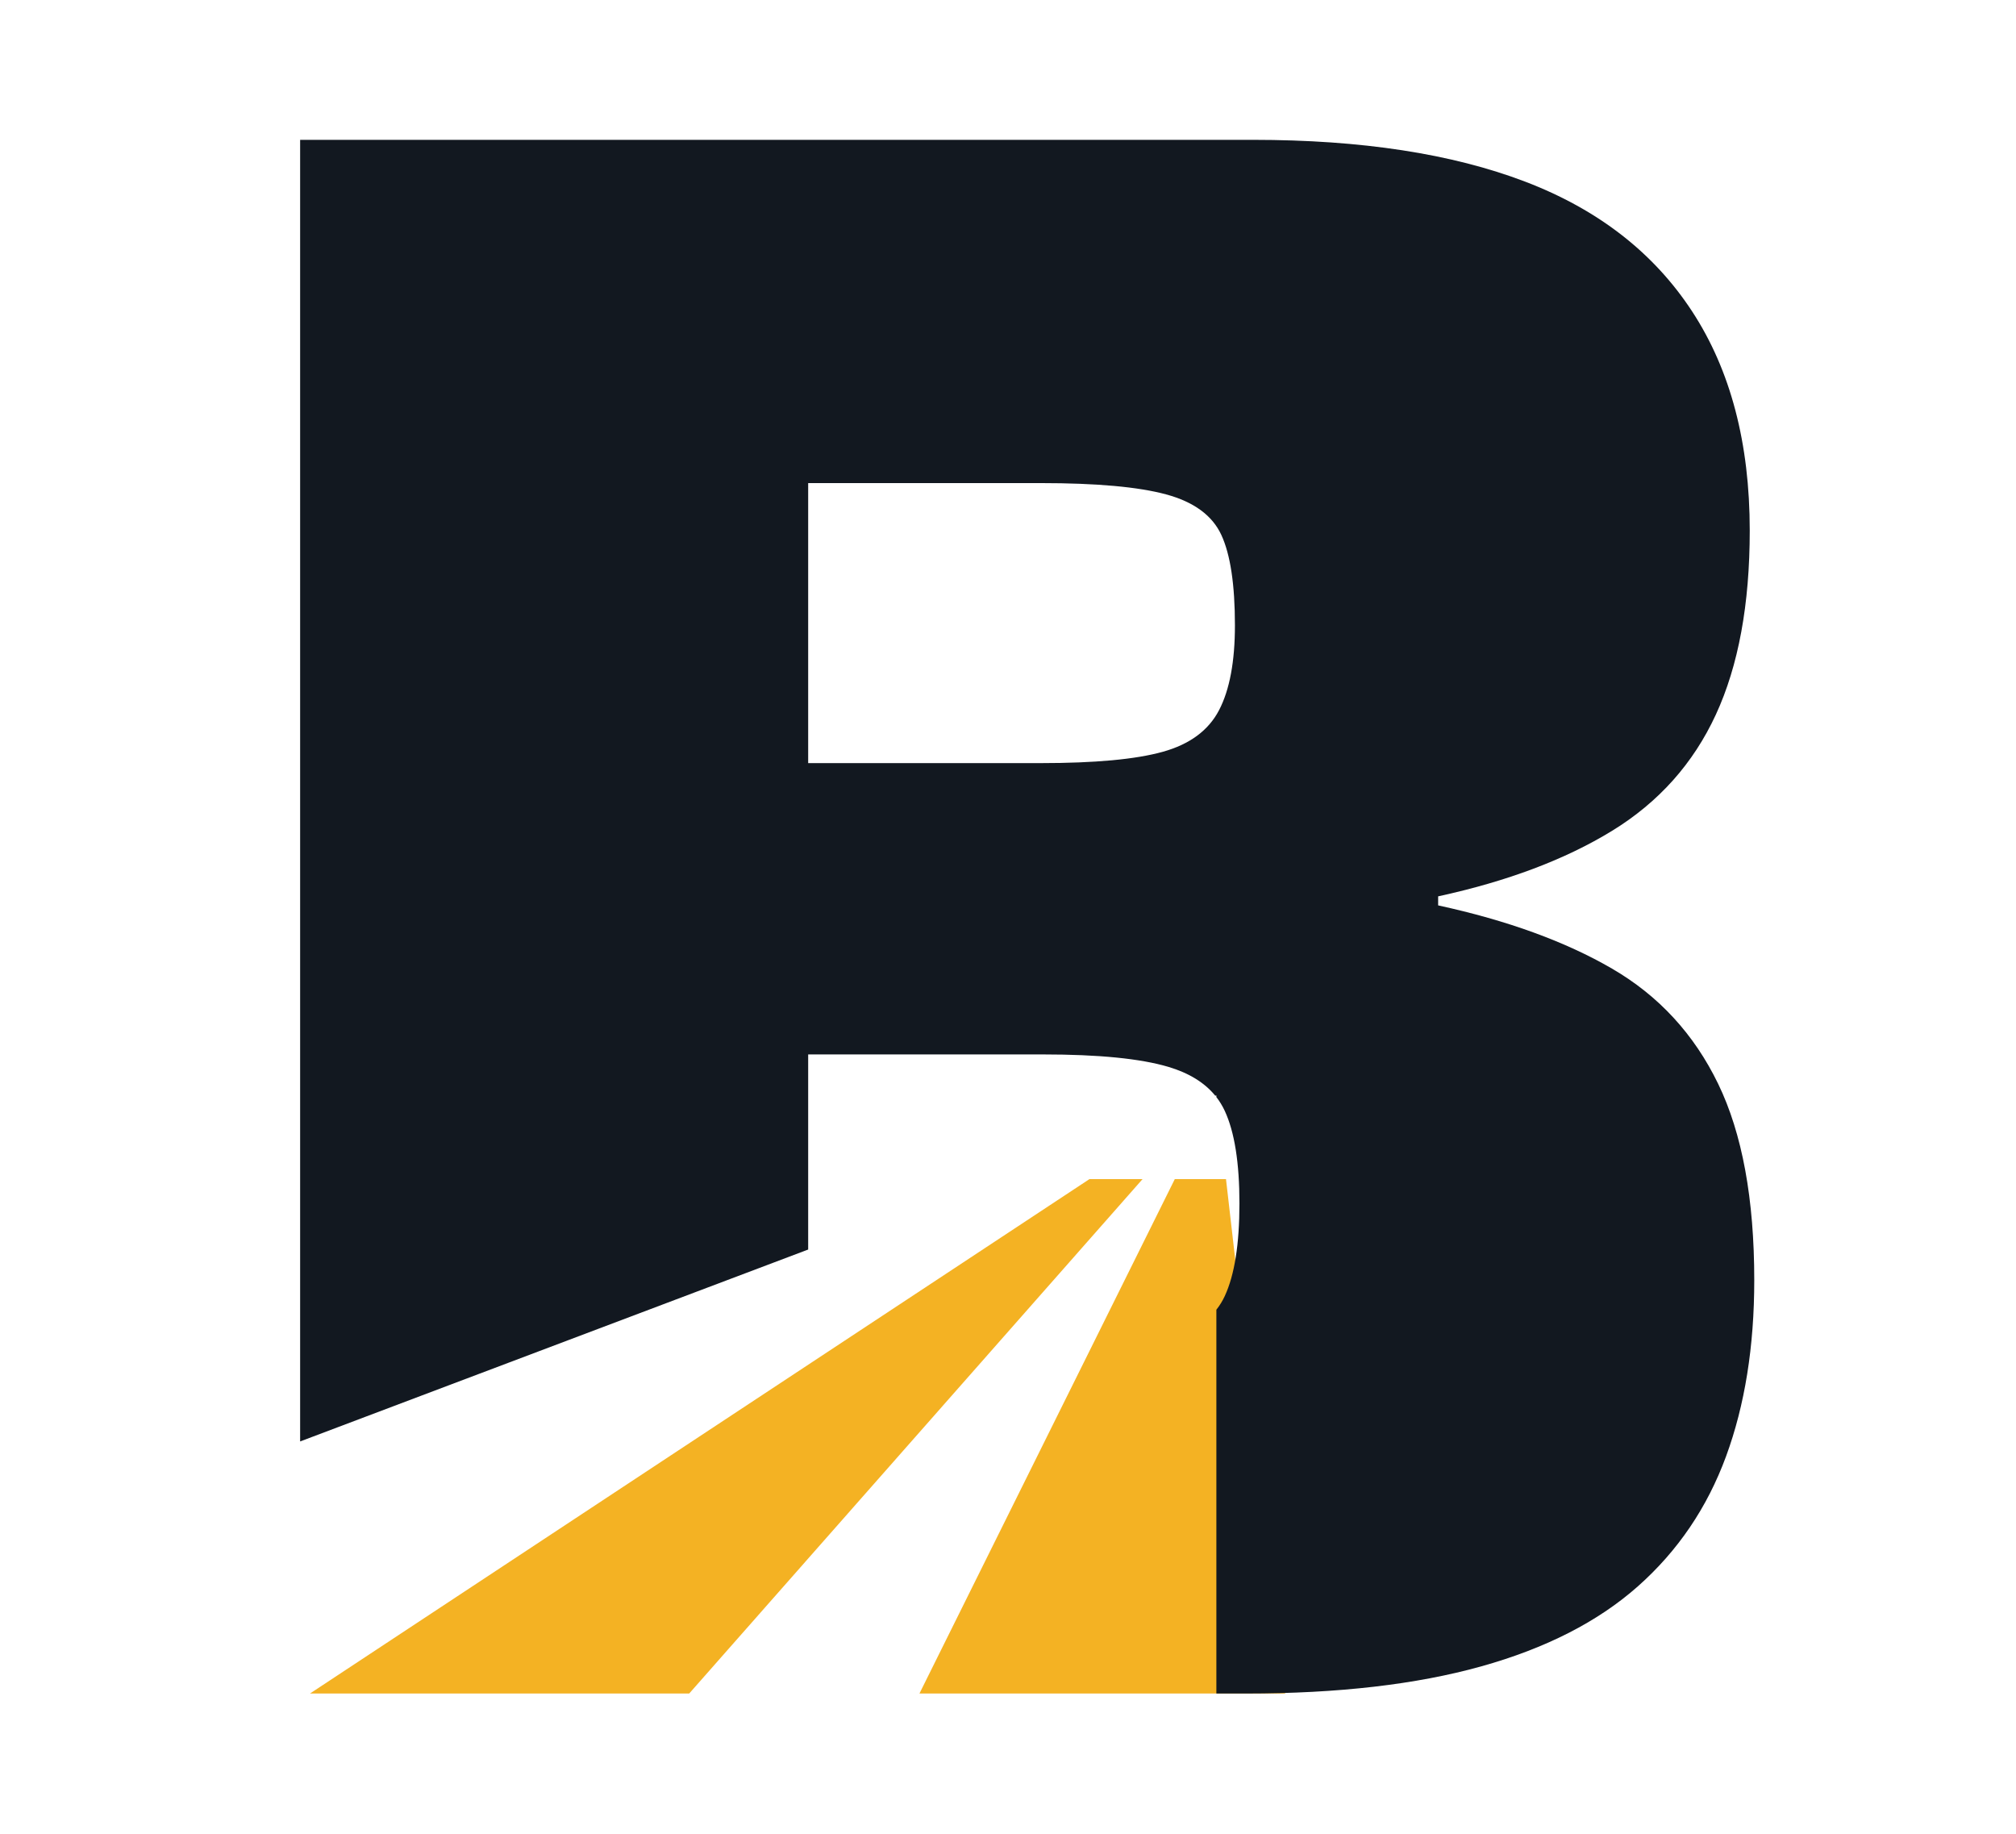
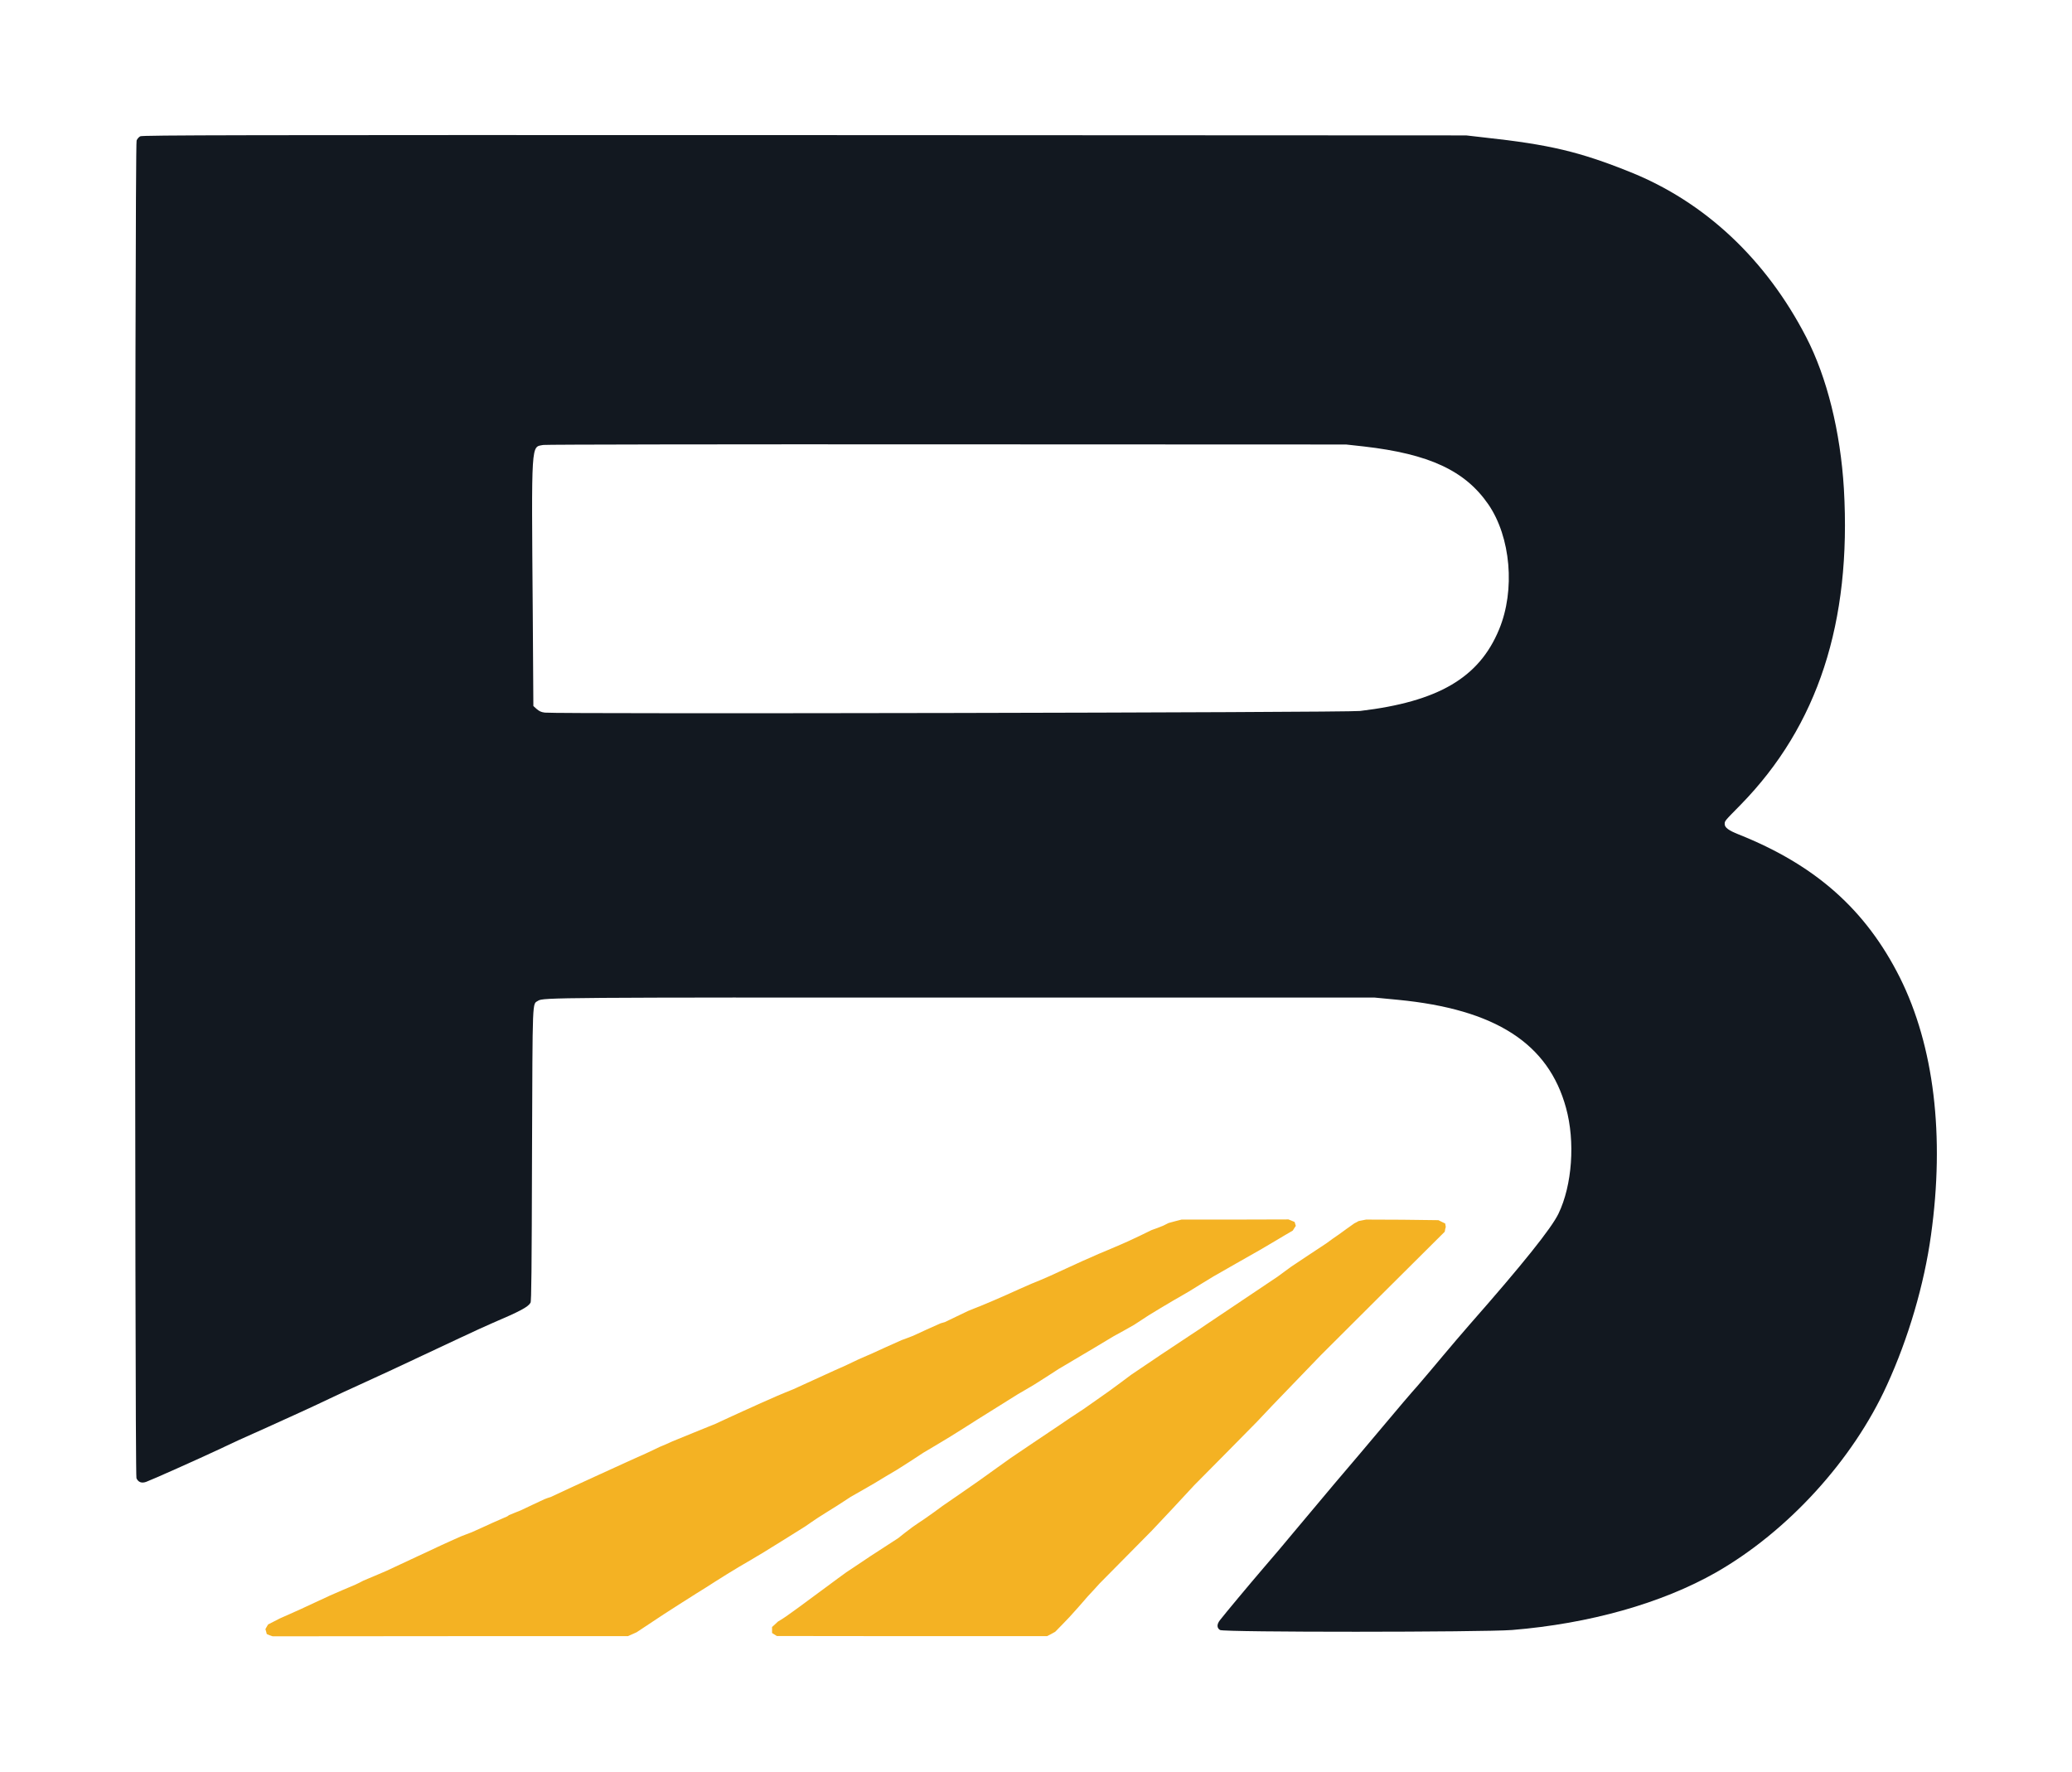
- <svg xmlns="http://www.w3.org/2000/svg" viewBox="-90.00 -90.00 1297.73 1180.00" role="img" aria-label="Autotrasporti Bizzotto">
-   <path fill="#F4B223" d="M109.54,1000.00 L353.65,1000.00 L645.49,668.90 L611.31,668.90 Z" />
-   <path fill="#F4B223" d="M501.86,1000.00 L737.26,1000.00 L699.19,668.90 L666.24,668.90 Z" />
-   <path fill="#121820" d="M103.198 837.756V0.0H716.57Q821.221 0.0 891.715 26.89Q962.209 53.779 999.273 110.465Q1036.337 167.151 1036.337 251.453Q1036.337 322.674 1014.535 369.913Q992.733 417.151 947.674 444.767Q902.616 472.384 835.756 486.919V492.733Q902.616 507.267 947.674 533.43Q992.733 559.593 1015.988 607.558Q1039.244 655.523 1039.244 734.012Q1039.244 797.965 1021.076 847.384Q1002.907 896.802 964.39 930.959Q925.872 965.116 863.372 982.558Q800.872 1000.0 712.209 1000.0H692.994V752.981Q696.194 748.941 698.401 744.186Q707.849 723.837 707.849 684.593Q707.849 645.349 698.401 625.0Q696.18 620.216 692.994 616.114V615.0L692.312 615.258Q681.965 602.574 662.064 596.657Q635.174 588.663 581.395 588.663H430.233V714.241L103.198 837.756ZM430.233 401.163H579.942Q632.267 401.163 658.43 393.895Q684.593 386.628 694.767 367.006Q704.942 347.384 704.942 312.5Q704.942 273.256 696.221 254.36Q687.5 235.465 660.61 228.198Q633.721 220.93 579.942 220.93H430.233Z" />
+ <svg xmlns="http://www.w3.org/2000/svg" viewBox="-90.00 -90.00 1380.25 1180.00" role="img" aria-label="Autotrasporti Bizzotto">
+   <path fill="#F4B223" d="M692.8 723.5 688.4 724.7 686.6 725.6 684.8 726.5 681 728 677.1 729.4 669.3 733.2 661.4 736.9 657.1 738.8 652.9 740.6 647.5 742.9 642 745.2 636.6 747.6 631.1 750 620.2 755 609.3 760 603.3 762.6 597.2 765.1 589 768.7 580.8 772.4 572.1 776.2 563.3 779.9 559 781.6 554.8 783.3 547.1 787 539.4 790.7 538 791.1 536.6 791.5 527.4 795.6 518.3 799.8 514.4 801.3 510.6 802.7 500.3 807.3 490 812 485.8 813.8 481.5 815.7 477.3 817.7 473.1 819.7 466.1 822.8 459.1 826 448.8 830.7 438.5 835.4 433.1 837.6 427.6 839.9 422.2 842.3 416.7 844.7 411 847.3 405.2 849.9 395.8 854.2 386.5 858.5 372.2 864.3 358 870.1 353.8 872 349.5 873.8 344.7 876.1 339.8 878.4 333.5 881.2 327.1 884.1 316.8 888.8 306.5 893.5 291.7 900.3 276.9 907.2 274.7 907.9 272.6 908.7 264.7 912.4 256.9 916.1 252.9 917.7 249 919.3 248.4 919.8 247.7 920.2 242.9 922.3 238.1 924.4 231.1 927.6 224.2 930.7 220.5 932.1 216.9 933.5 210.2 936.5 203.6 939.5 185.4 948 167.2 956.5 159.7 959.7 152.1 962.9 149.4 964.3 146.7 965.6 138.2 969.2 129.7 972.9 120 977.4 110.3 981.9 103.4 985 96.4 988.1 92.5 990.1 88.6 992.1 87.7 993.6 86.8 995.2 87.3 996.9 87.7 998.5 89.6 999.3 91.6 1000 209.9 999.9H328.3L331.2 998.6L334.1 997.3L343 991.4L351.9 985.5L363.1 978.3L374.3 971.2L380.4 967.4L386.5 963.5L394.3 958.6L402.2 953.8L410.4 949L418.6 944.1L432.5 935.5L446.4 926.8L450.6 923.9L454.9 921L460.9 917.2L467 913.4L471.8 910.3L476.7 907.1L484.6 902.6L492.4 898.1L500 893.5L507.6 889L516.4 883.4L525.1 877.7L534.2 872.3L543.3 866.8L552.1 861.3L560.9 855.7L574.5 847.2L588.1 838.7L593.6 835.5L599 832.3L607.2 827.1L615.4 821.8L620.5 818.8L625.7 815.7L638.7 808L651.7 800.2L658.6 796.4L665.5 792.5L670.4 789.3L675.3 786.1L683.2 781.3L691.1 776.6L696.5 773.5L702 770.3L710.1 765.3L718.3 760.3L733.7 751.5L749.2 742.7L757.7 737.7L766.1 732.7L768.7 731.2L771.2 729.7L772.2 728.1L773.2 726.6L772.8 725.3L772.4 724L770.3 723.1L768.3 722.3L732.7 722.4H697.1L692.8 723.5ZM817.5 722.9 815 723.4 813.6 724.2 812.2 724.9 807 728.6 801.9 732.3 797.7 735.2 793.6 738.2 781.8 746 770.1 753.8 765.6 757.1 761.1 760.4 737.4 776.3 713.7 792.2 708.7 795.6 703.7 798.9 683.5 812.3 663.5 825.8 656.4 831.1 649.2 836.4 640.4 842.6 631.7 848.7 622.9 854.5 614.2 860.4 598.7 870.8 583.3 881.2 578.7 884.5 574.2 887.7 567.8 892.3 561.5 896.8 549.7 905 537.8 913.2 531.8 917.6 525.7 921.9 521.8 924.5 517.9 927.2 513 930.9 508.2 934.7 499.1 940.6 490 946.5 481.8 952 473.7 957.4 468.2 961.4 462.8 965.4 452.5 973 442.2 980.6 437.9 983.7 433.7 986.7 431 988.5 428.2 990.2 426.3 992 424.3 993.8V995.8V997.8L425.9 998.8L427.5 999.8L517.4 999.9L607.5 999.9L610.2 998.5L612.9 997L617.7 992.1L622.4 987.2L628.6 980.3L634.7 973.3L638.6 969.1L642.5 964.8L659.8 947.3L677.2 929.7L691.4 914.6L705.5 899.4L726.5 878.2L747.4 857L752.5 851.6L757.7 846.1L773.7 829.5L789.8 812.8L831.1 771.6L872.4 730.5L872.7 728.8L873.1 727.3L872.9 726.1L872.7 725L870.4 723.9L868.2 722.8L844.1 722.5L820 722.4L817.5 722.9Z" />
+   <path fill="#121820" d="M3.4 0.8C2.5 1.3 1.4 2.5 1 3.6C-0.3 6.5 -0.3 891.7 0.9 894.7C2.1 897.4 4.4 898.2 7.4 897.1C11.3 895.7 42.8 881.6 54.3 876.2C65.6 870.8 70.7 868.5 88.2 860.7C104.6 853.3 119.3 846.6 129.7 841.6C134.7 839.2 143.8 835 150 832.2C160.2 827.6 173.4 821.5 216.7 801.1C225.1 797.1 234.7 792.8 237.9 791.4C256.4 783.5 261.7 780.7 263.4 777.8C264 776.8 264.2 756 264.4 679C264.8 571.7 264.5 579.3 268.5 576.6C271.6 574.5 281.2 574.4 561.8 574.5H825.5L841.2 576C906.2 582.3 941.5 605.1 953.2 648C959.4 670.5 957.3 699.5 948.2 718.4C943.5 728.2 924.2 752.3 889.1 792.2C884.4 797.6 876.5 806.8 871.5 812.8C866.5 818.8 858.9 827.8 854.6 832.8C850.1 837.8 839.9 849.8 831.8 859.5C823.7 869.2 808.8 886.8 798.8 898.5C788.9 910.3 776.6 924.9 771.7 930.8C766.7 936.9 757.8 947.4 751.9 954.2C741.7 966.1 726.2 984.7 722.7 989.2C720.5 992 720.5 994.4 722.7 995.8C725.1 997.4 897.6 997.3 917.2 995.8C968.8 991.6 1017 978 1053.2 957.4C1100.9 930.1 1144.3 882.6 1167 832.6C1181.3 801.4 1191.8 765.5 1196.3 732.9C1205.6 666.5 1198.3 606.7 1175.6 561.2C1152.9 516 1119.5 486.3 1068.1 465.8C1061.5 463.2 1058.9 461.2 1058.9 459C1058.9 456.8 1058.6 457.2 1069.6 446C1121 393.4 1143.4 324.6 1138.3 235.6C1136 197.6 1127.1 161.5 1113.2 134.6C1086.4 82.7 1045.7 44.5 995.7 24.5C962.3 11.1 942.2 6.3 898.9 1.6L886.7 0.2L445.8 0C65.4 -0.1 4.7 0 3.4 0.8ZM818.5 207.4C862.1 212.4 885.9 223.5 901.4 245.9C916.4 267.7 919.5 303.1 908.6 329.3C895.3 361.5 868.1 377.4 816 383.6C807.1 384.7 281.6 385.7 273 384.7C270.5 384.4 269.3 383.8 267.5 382.3L265.3 380.3L264.9 318.6C264 202.3 263.7 208 271.9 206.4C273.3 206.1 394.2 205.9 540.6 206L806.7 206.1L818.5 207.4Z" />
</svg>
